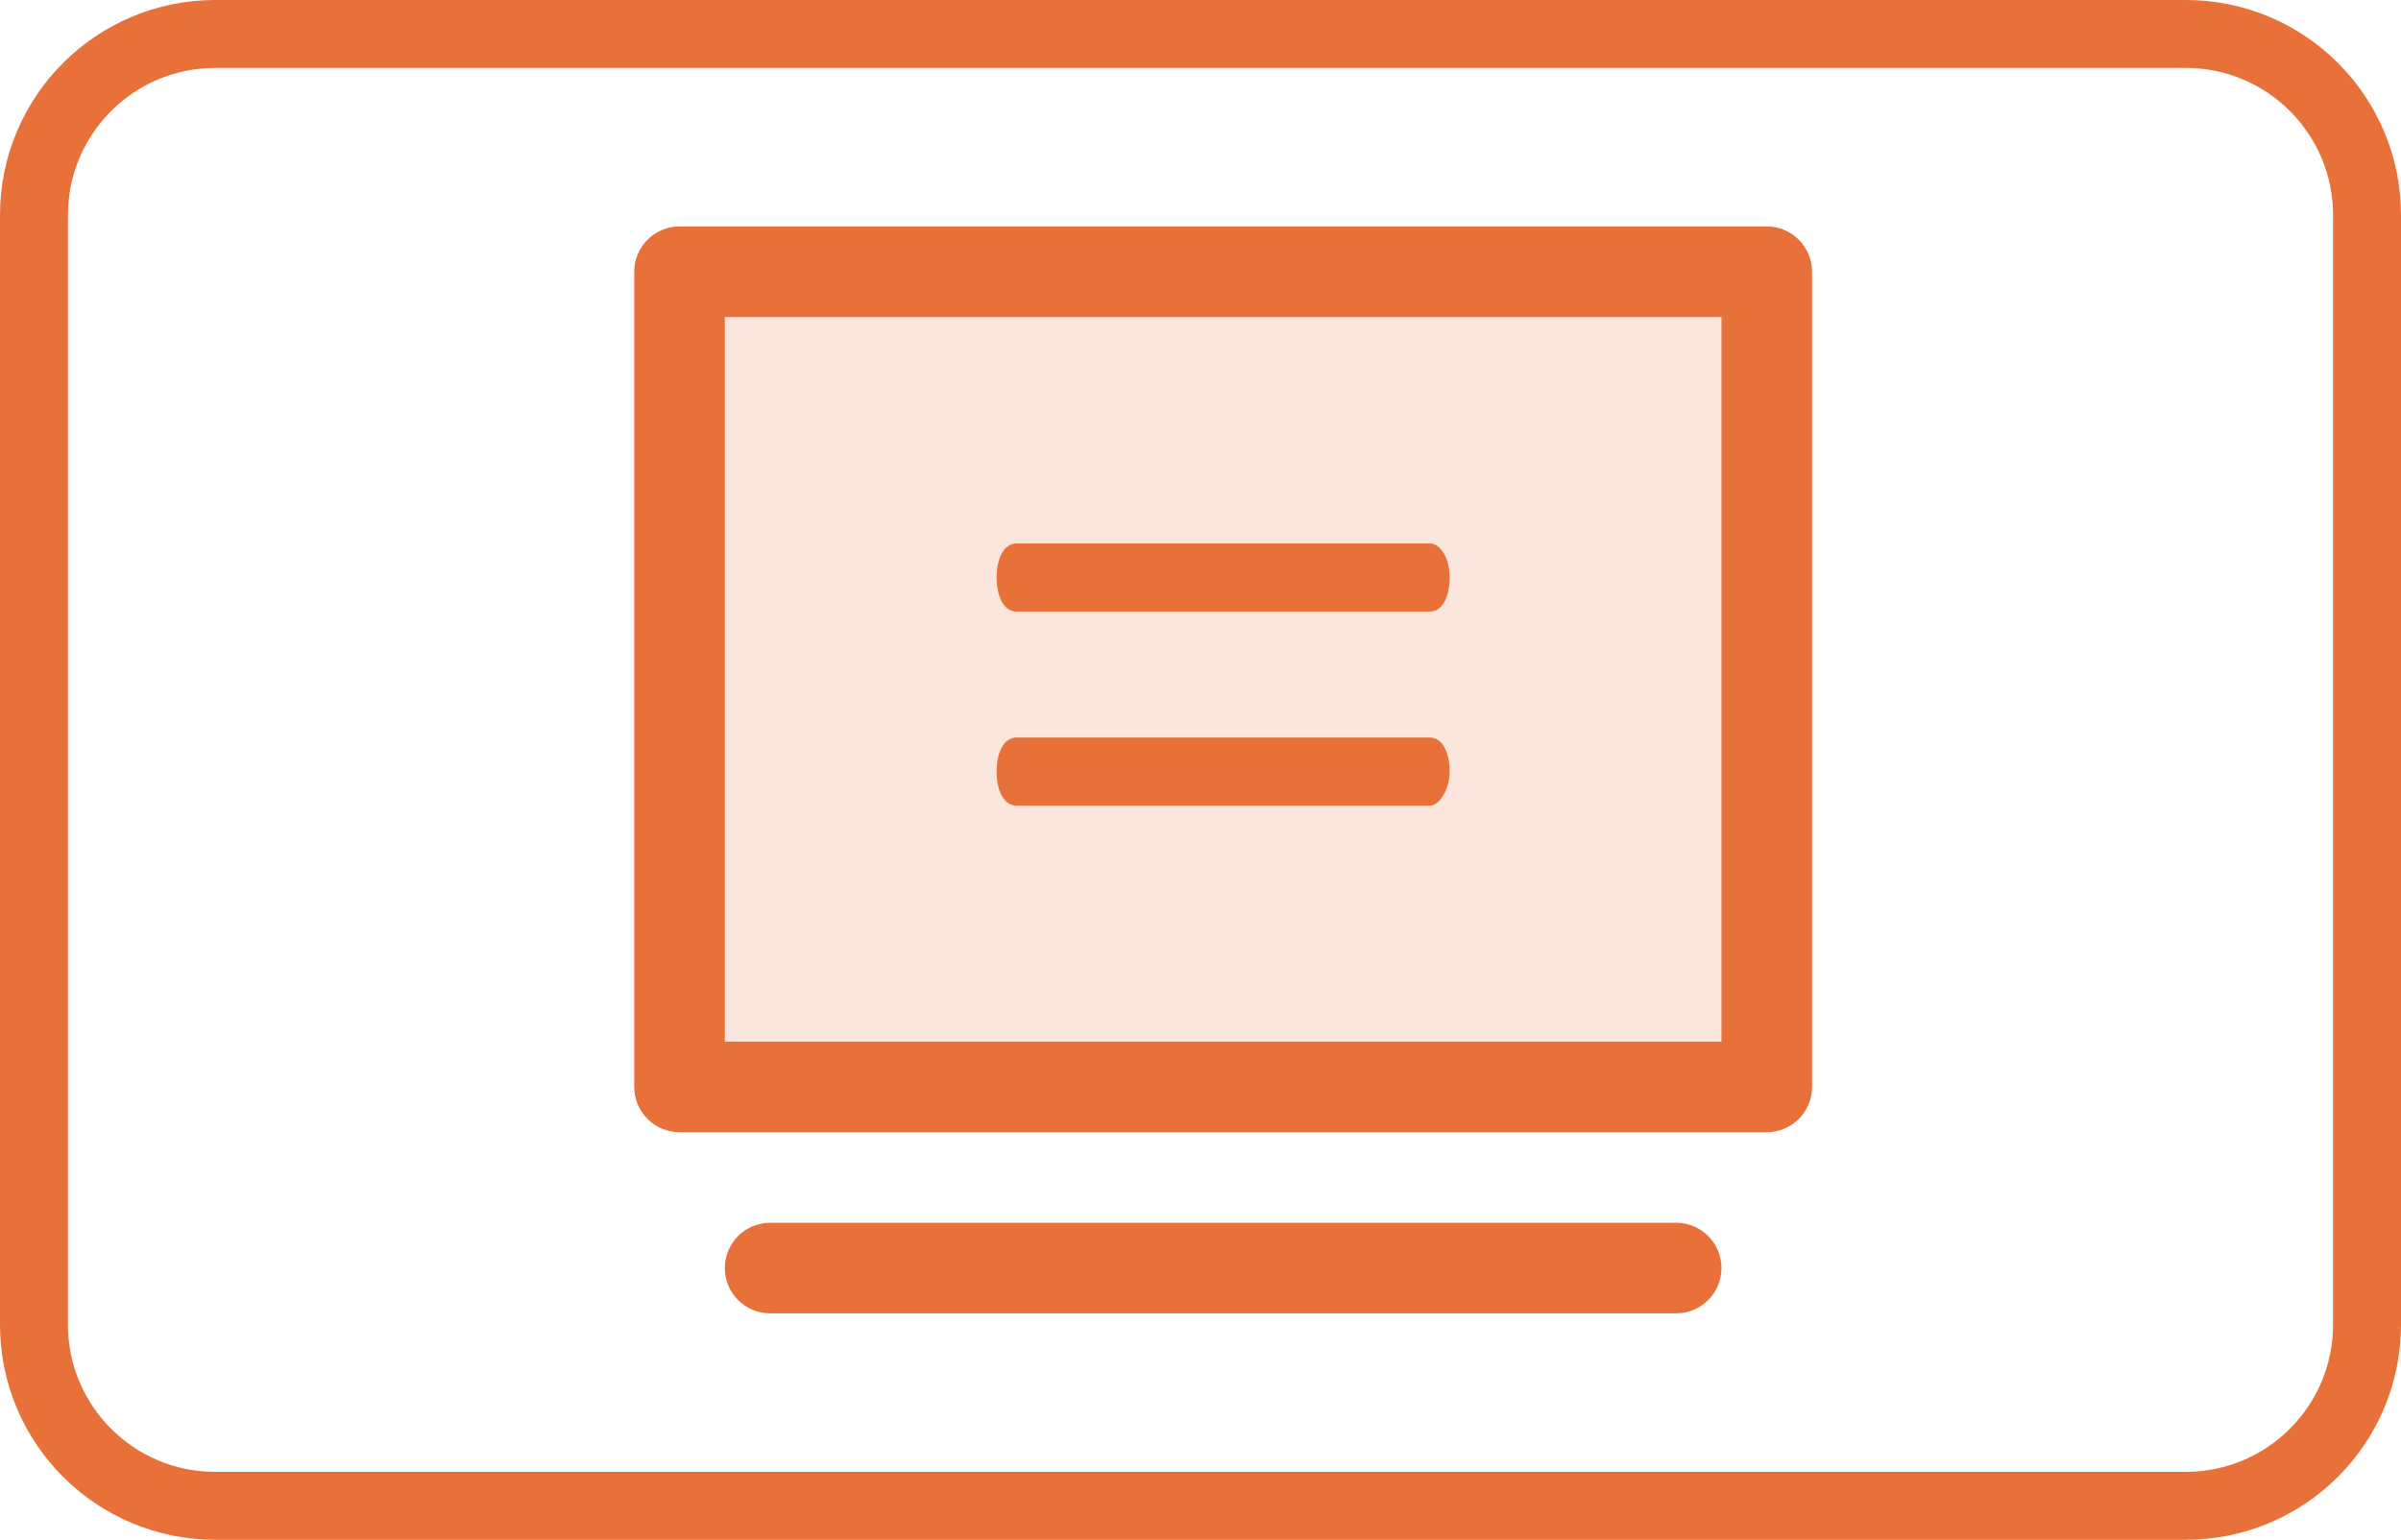
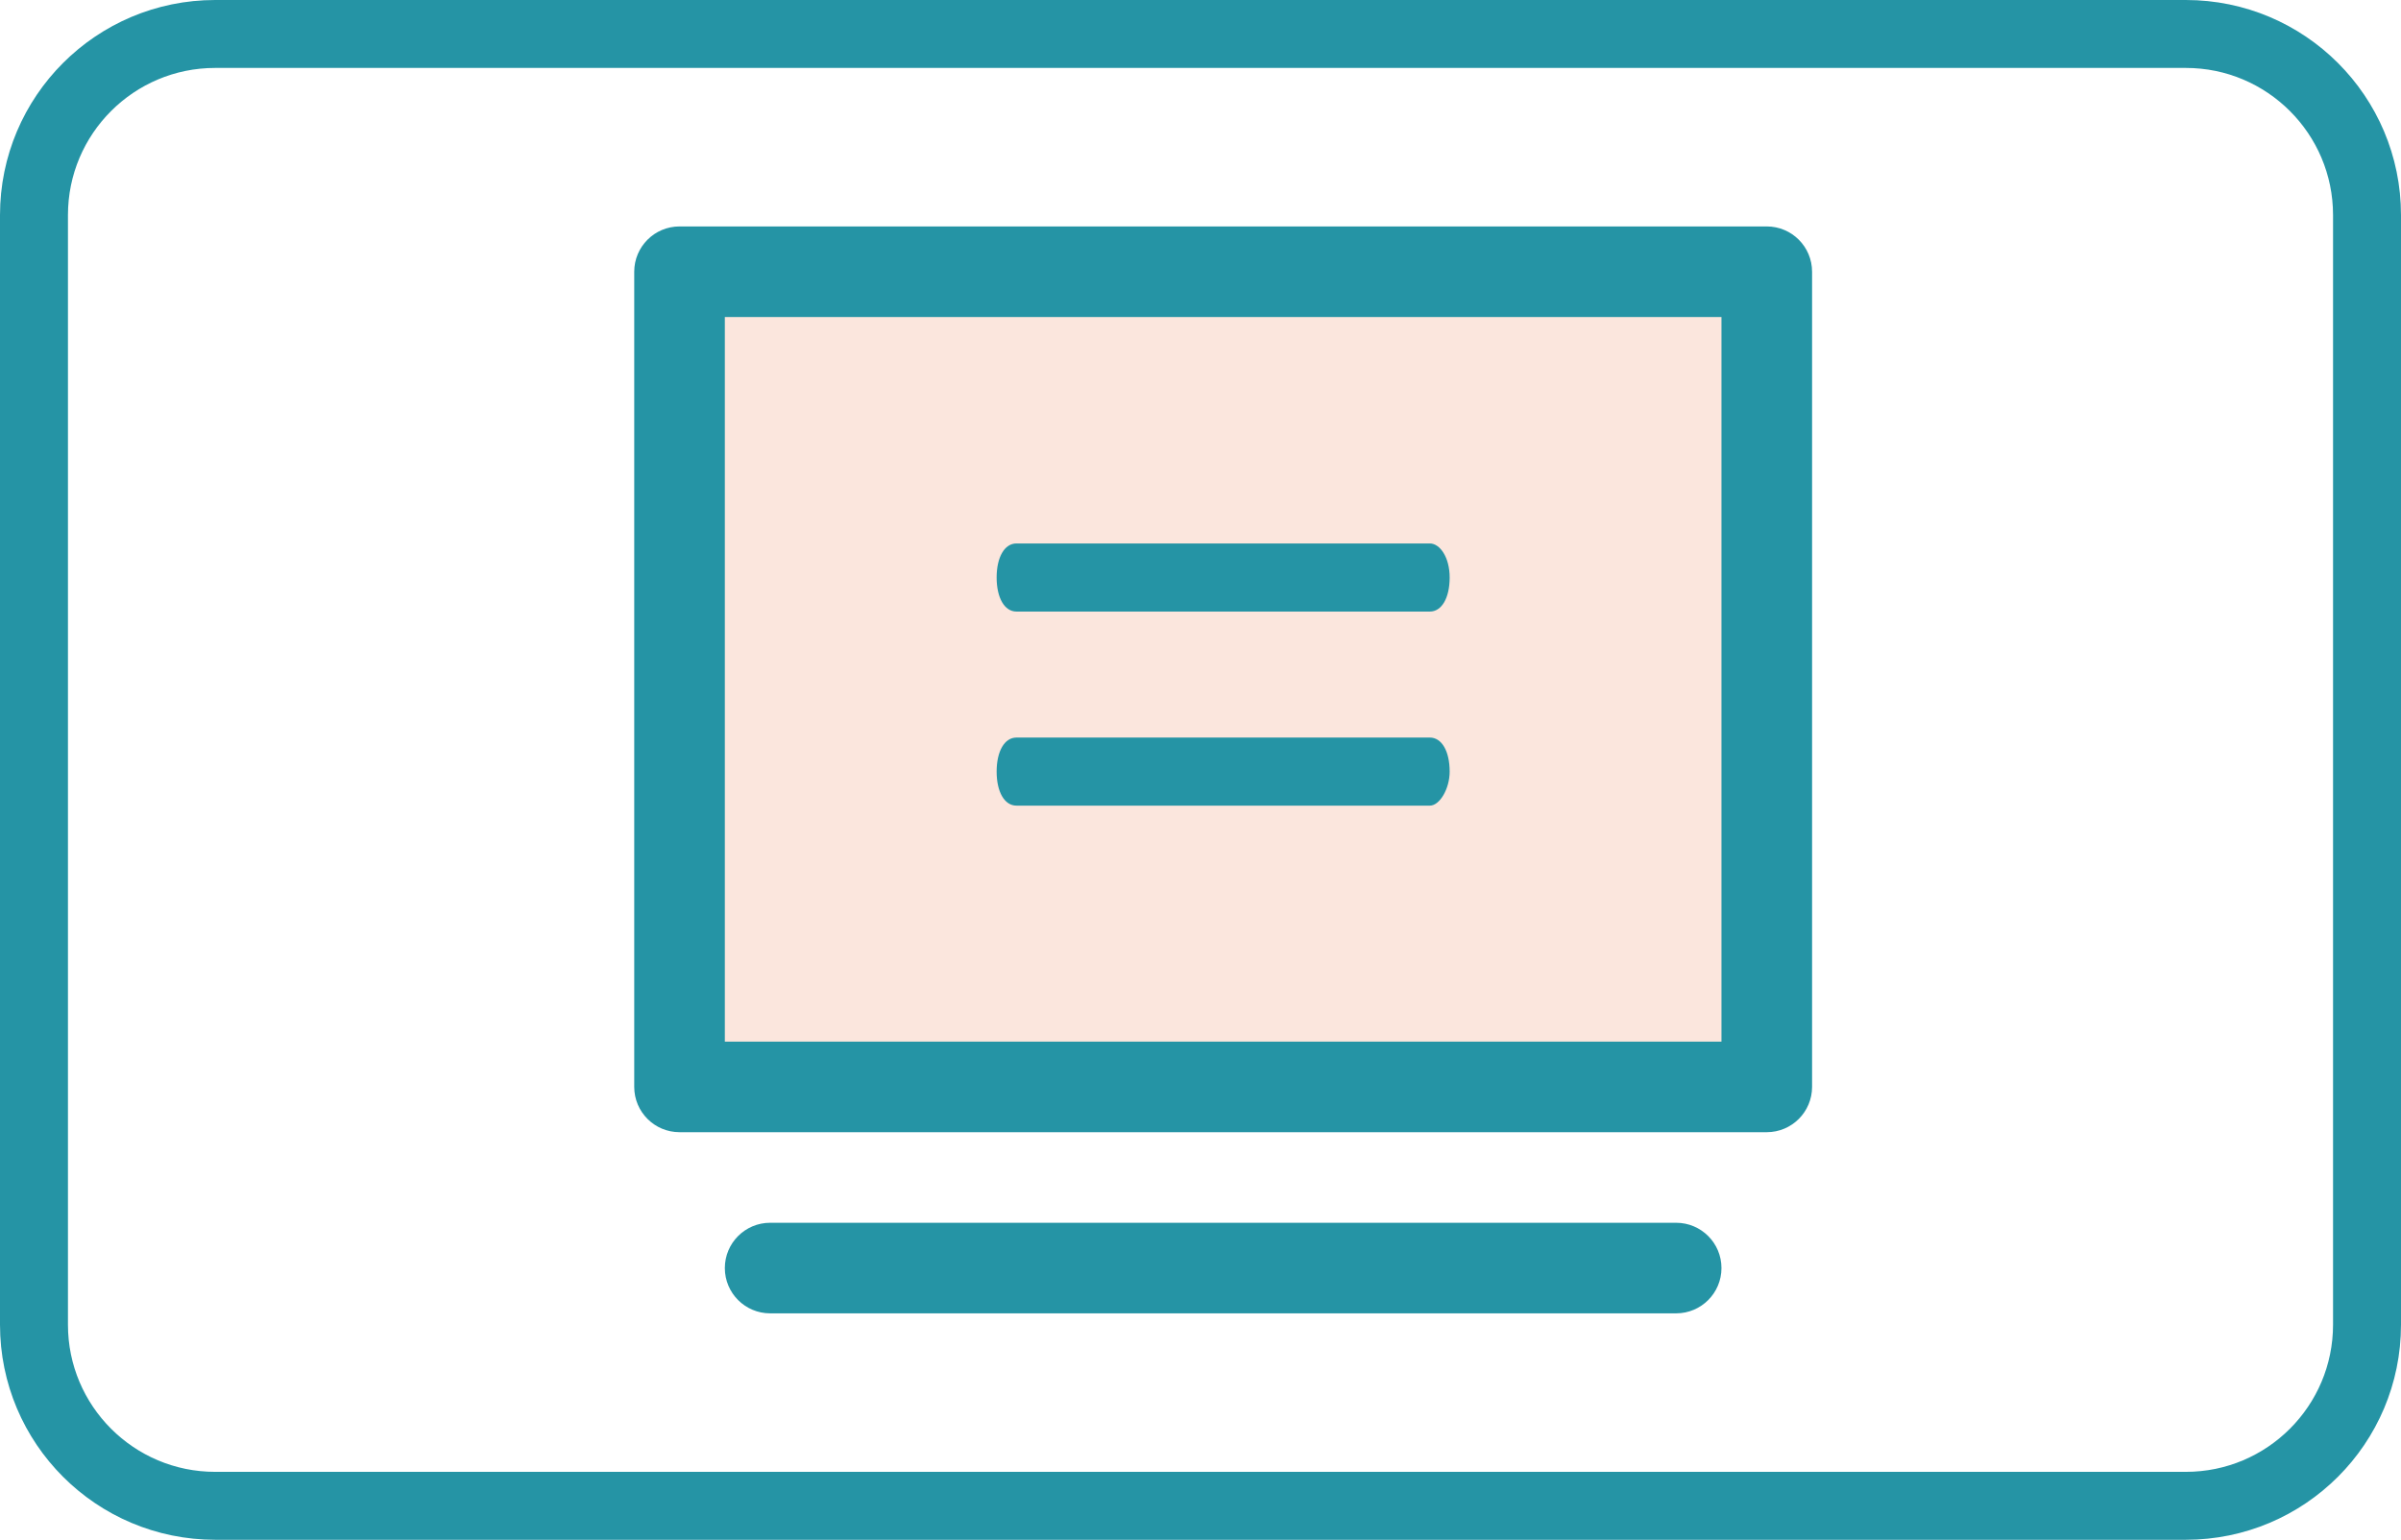
<svg xmlns="http://www.w3.org/2000/svg" width="53px" height="34px" viewBox="0 0 53 34" version="1.1">
  <g id="页面" stroke="none" stroke-width="1" fill="none" fill-rule="evenodd">
    <g id="2填写消息1" transform="translate(-512, -769)">
      <g id="分组-4" transform="translate(512, 769)">
-         <rect id="矩形" stroke="#E8713A" stroke-width="1.5" fill-rule="nonzero" x="0.75" y="0.75" width="51.5" height="32.5" rx="4" />
+         <rect id="矩形" stroke="#2594A5" stroke-width="1.5" fill-rule="nonzero" x="0.75" y="0.75" width="51.5" height="32.5" rx="4" />
        <g id="itmis_sub_system-(1)" transform="translate(14, 5)">
          <polygon id="路径" fill="#FBE6DD" points="1 1 25 1 25 19 1 19" />
-           <path d="M17.563,7 L8.437,7 C8.175,7 8,7.301 8,7.752 C8,8.203 8.175,8.504 8.437,8.504 L17.563,8.504 C17.825,8.504 18,8.203 18,7.752 C18,7.301 17.782,7 17.563,7 L17.563,7 Z" id="路径" fill="#E8713A" />
-           <path d="M18,12.038 C18,11.586 17.825,11.286 17.563,11.286 L8.437,11.286 C8.175,11.286 8,11.586 8,12.038 C8,12.489 8.175,12.789 8.437,12.789 L17.563,12.789 C17.782,12.789 18,12.414 18,12.038 L18,12.038 Z" id="路径" fill="#E8713A" />
-           <path d="M25,20 L1,20 C0.448,20 0,19.552 0,19 L0,1 C0,0.448 0.448,0 1,0 L25,0 C25.552,0 26,0.448 26,1 L26,19 C26,19.552 25.552,20 25,20 Z M2,18 L24,18 L24,2 L2,2 L2,18 Z" id="形状" fill="#E8713A" fill-rule="nonzero" />
-           <path d="M23,24 L3,24 C2.448,24 2,23.552 2,23 C2,22.448 2.448,22 3,22 L23,22 C23.552,22 24,22.448 24,23 C24,23.552 23.552,24 23,24 Z" id="路径" fill="#E8713A" />
+           <path d="M17.563,7 L8.437,7 C8.175,7 8,7.301 8,7.752 C8,8.203 8.175,8.504 8.437,8.504 L17.563,8.504 C17.825,8.504 18,8.203 18,7.752 C18,7.301 17.782,7 17.563,7 L17.563,7 Z" id="路径" fill="#2594A5" />
+           <path d="M18,12.038 C18,11.586 17.825,11.286 17.563,11.286 L8.437,11.286 C8.175,11.286 8,11.586 8,12.038 C8,12.489 8.175,12.789 8.437,12.789 L17.563,12.789 C17.782,12.789 18,12.414 18,12.038 L18,12.038 Z" id="路径" fill="#2594A5" />
+           <path d="M25,20 L1,20 C0.448,20 0,19.552 0,19 L0,1 C0,0.448 0.448,0 1,0 L25,0 C25.552,0 26,0.448 26,1 L26,19 C26,19.552 25.552,20 25,20 Z M2,18 L24,18 L24,2 L2,2 L2,18 Z" id="形状" fill="#2594A5" fill-rule="nonzero" />
+           <path d="M23,24 L3,24 C2.448,24 2,23.552 2,23 C2,22.448 2.448,22 3,22 L23,22 C23.552,22 24,22.448 24,23 C24,23.552 23.552,24 23,24 Z" id="路径" fill="#2594A5" />
        </g>
      </g>
    </g>
  </g>
</svg>
